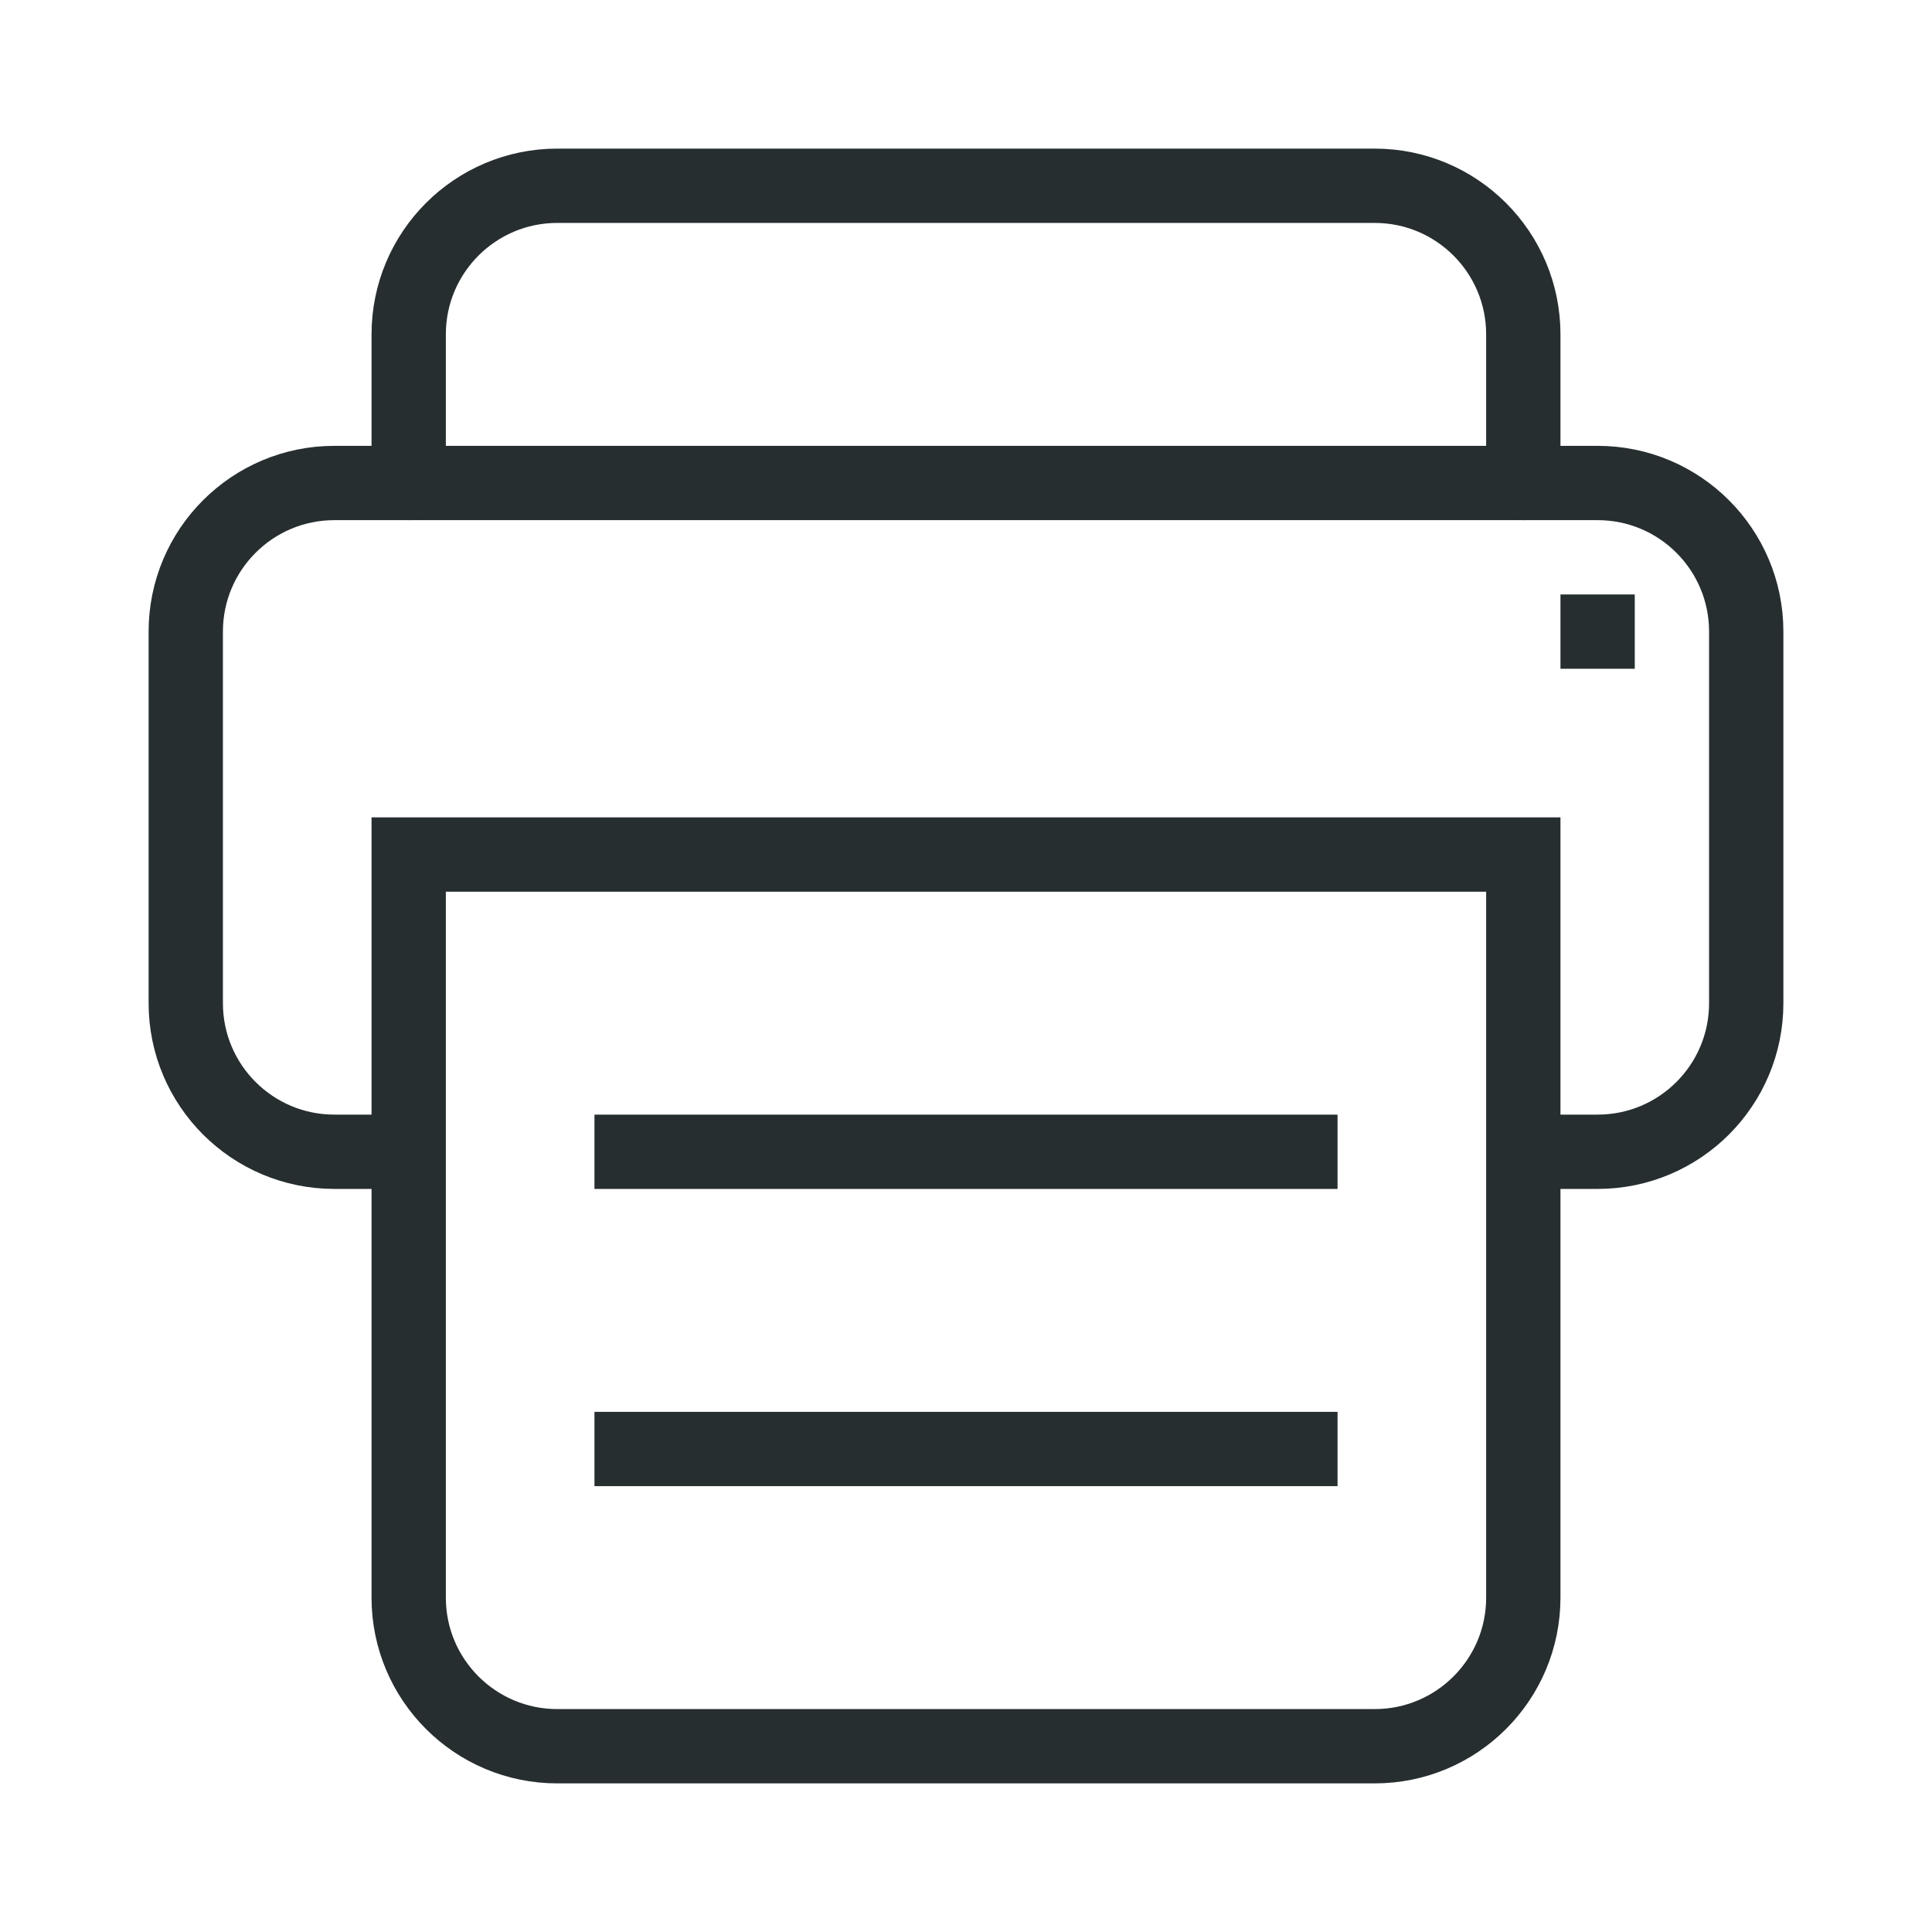
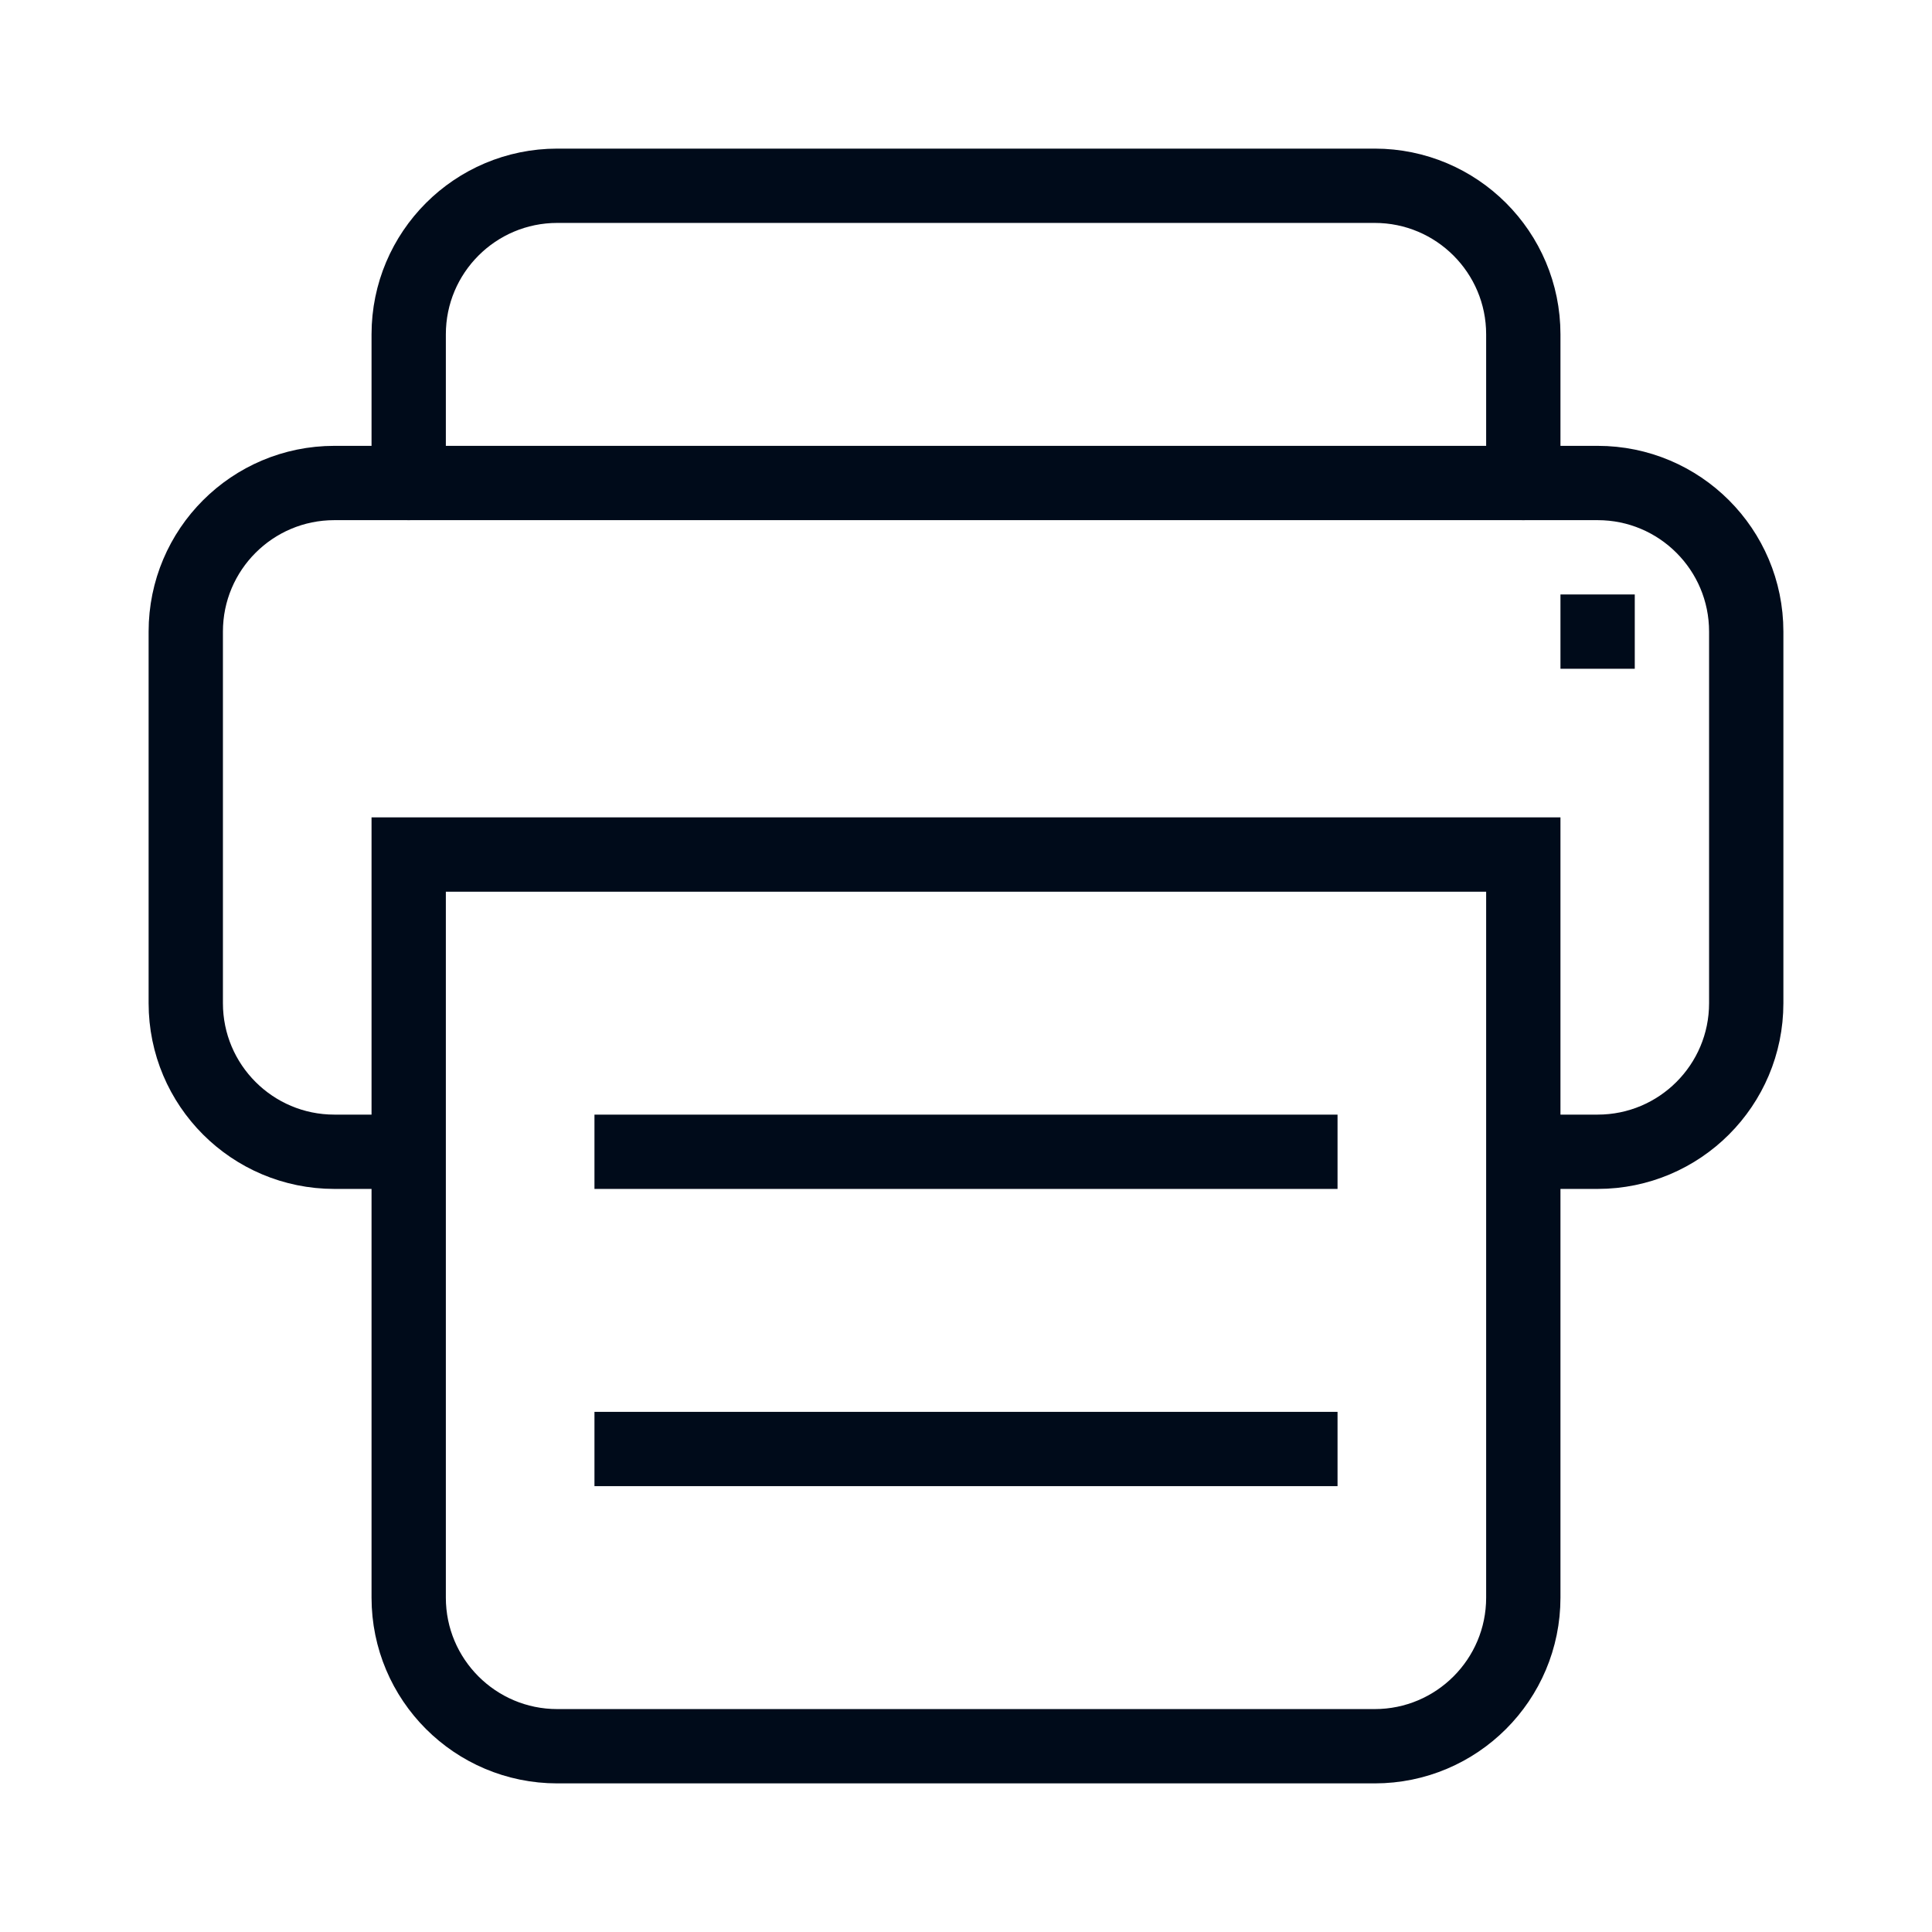
<svg xmlns="http://www.w3.org/2000/svg" width="26" height="26" viewBox="0 0 26 26">
-   <path d="M5.5,15.5h-1a2,2,0,0,1-2-2v-5a2,2,0,0,1,2-2h17a2,2,0,0,1,2,2v5a2,2,0,0,1-2,2h-1" style="fill:none;stroke:#262e30;stroke-miterlimit:10" />
-   <line x1="17.5" y1="19.5" x2="8.5" y2="19.5" style="fill:none;stroke:#262e30;stroke-linecap:square;stroke-linejoin:round" />
-   <line x1="17.5" y1="15.5" x2="8.5" y2="15.5" style="fill:none;stroke:#262e30;stroke-linecap:square;stroke-linejoin:round" />
-   <path d="M5.5,6.5v-2a2,2,0,0,1,2-2h11a2,2,0,0,1,2,2v2" style="fill:none;stroke:#262e30;stroke-linecap:round;stroke-miterlimit:10" />
-   <path d="M5.5,11.5h15a0,0,0,0,1,0,0v10a2,2,0,0,1-2,2H7.5a2,2,0,0,1-2-2v-10A0,0,0,0,1,5.5,11.5Z" style="fill:none;stroke:#262e30;stroke-miterlimit:10" />
-   <rect x="21" y="8" width="1" height="1" style="fill:#262e30" />
+   <path d="M5.5,15.5h-1a2,2,0,0,1-2-2v-5a2,2,0,0,1,2-2h17a2,2,0,0,1,2,2v5a2,2,0,0,1-2,2h-1" style="fill:none;stroke:#000b1a;stroke-miterlimit:10" />
+   <line x1="17.5" y1="19.5" x2="8.5" y2="19.5" style="fill:none;stroke:#000b1a;stroke-linecap:square;stroke-linejoin:round" />
+   <line x1="17.5" y1="15.5" x2="8.5" y2="15.5" style="fill:none;stroke:#000b1a;stroke-linecap:square;stroke-linejoin:round" />
+   <path d="M5.5,6.5v-2a2,2,0,0,1,2-2h11a2,2,0,0,1,2,2v2" style="fill:none;stroke:#000b1a;stroke-linecap:round;stroke-miterlimit:10" />
+   <path d="M5.5,11.5h15a0,0,0,0,1,0,0v10a2,2,0,0,1-2,2H7.5a2,2,0,0,1-2-2v-10A0,0,0,0,1,5.5,11.5Z" style="fill:none;stroke:#000b1a;stroke-miterlimit:10" />
+   <rect x="21" y="8" width="1" height="1" style="fill:#000b1a" />
</svg>
